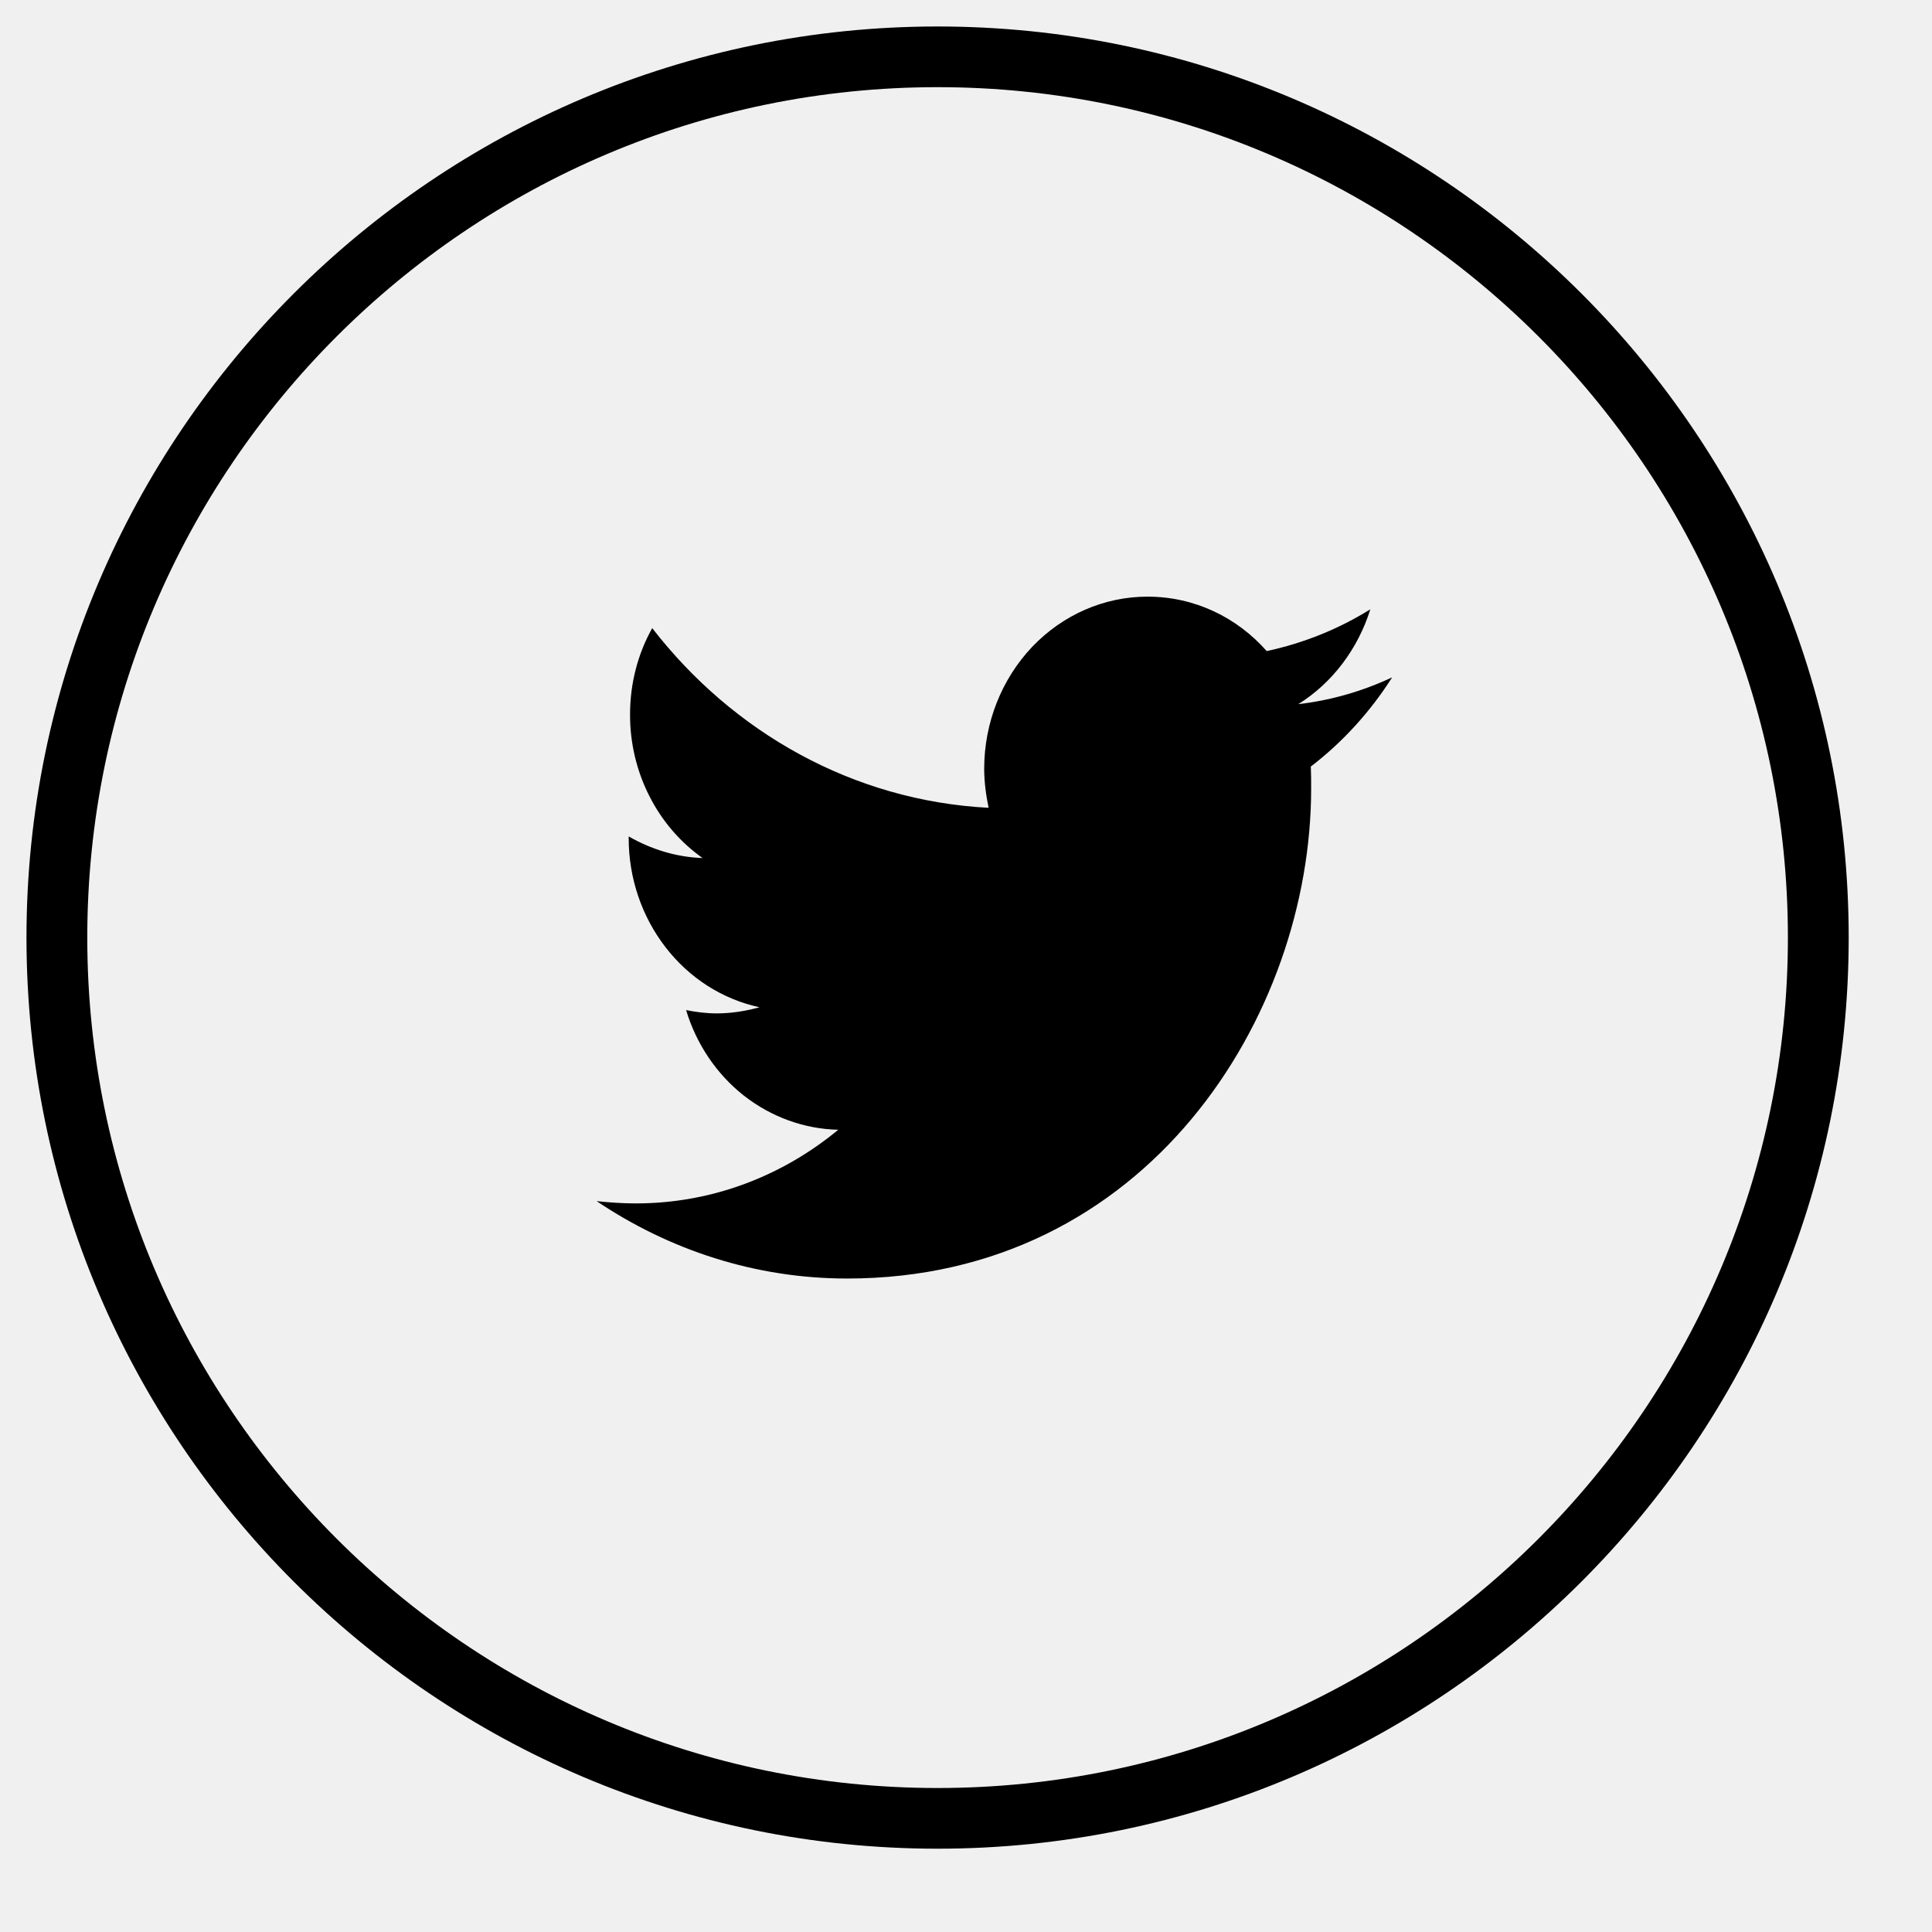
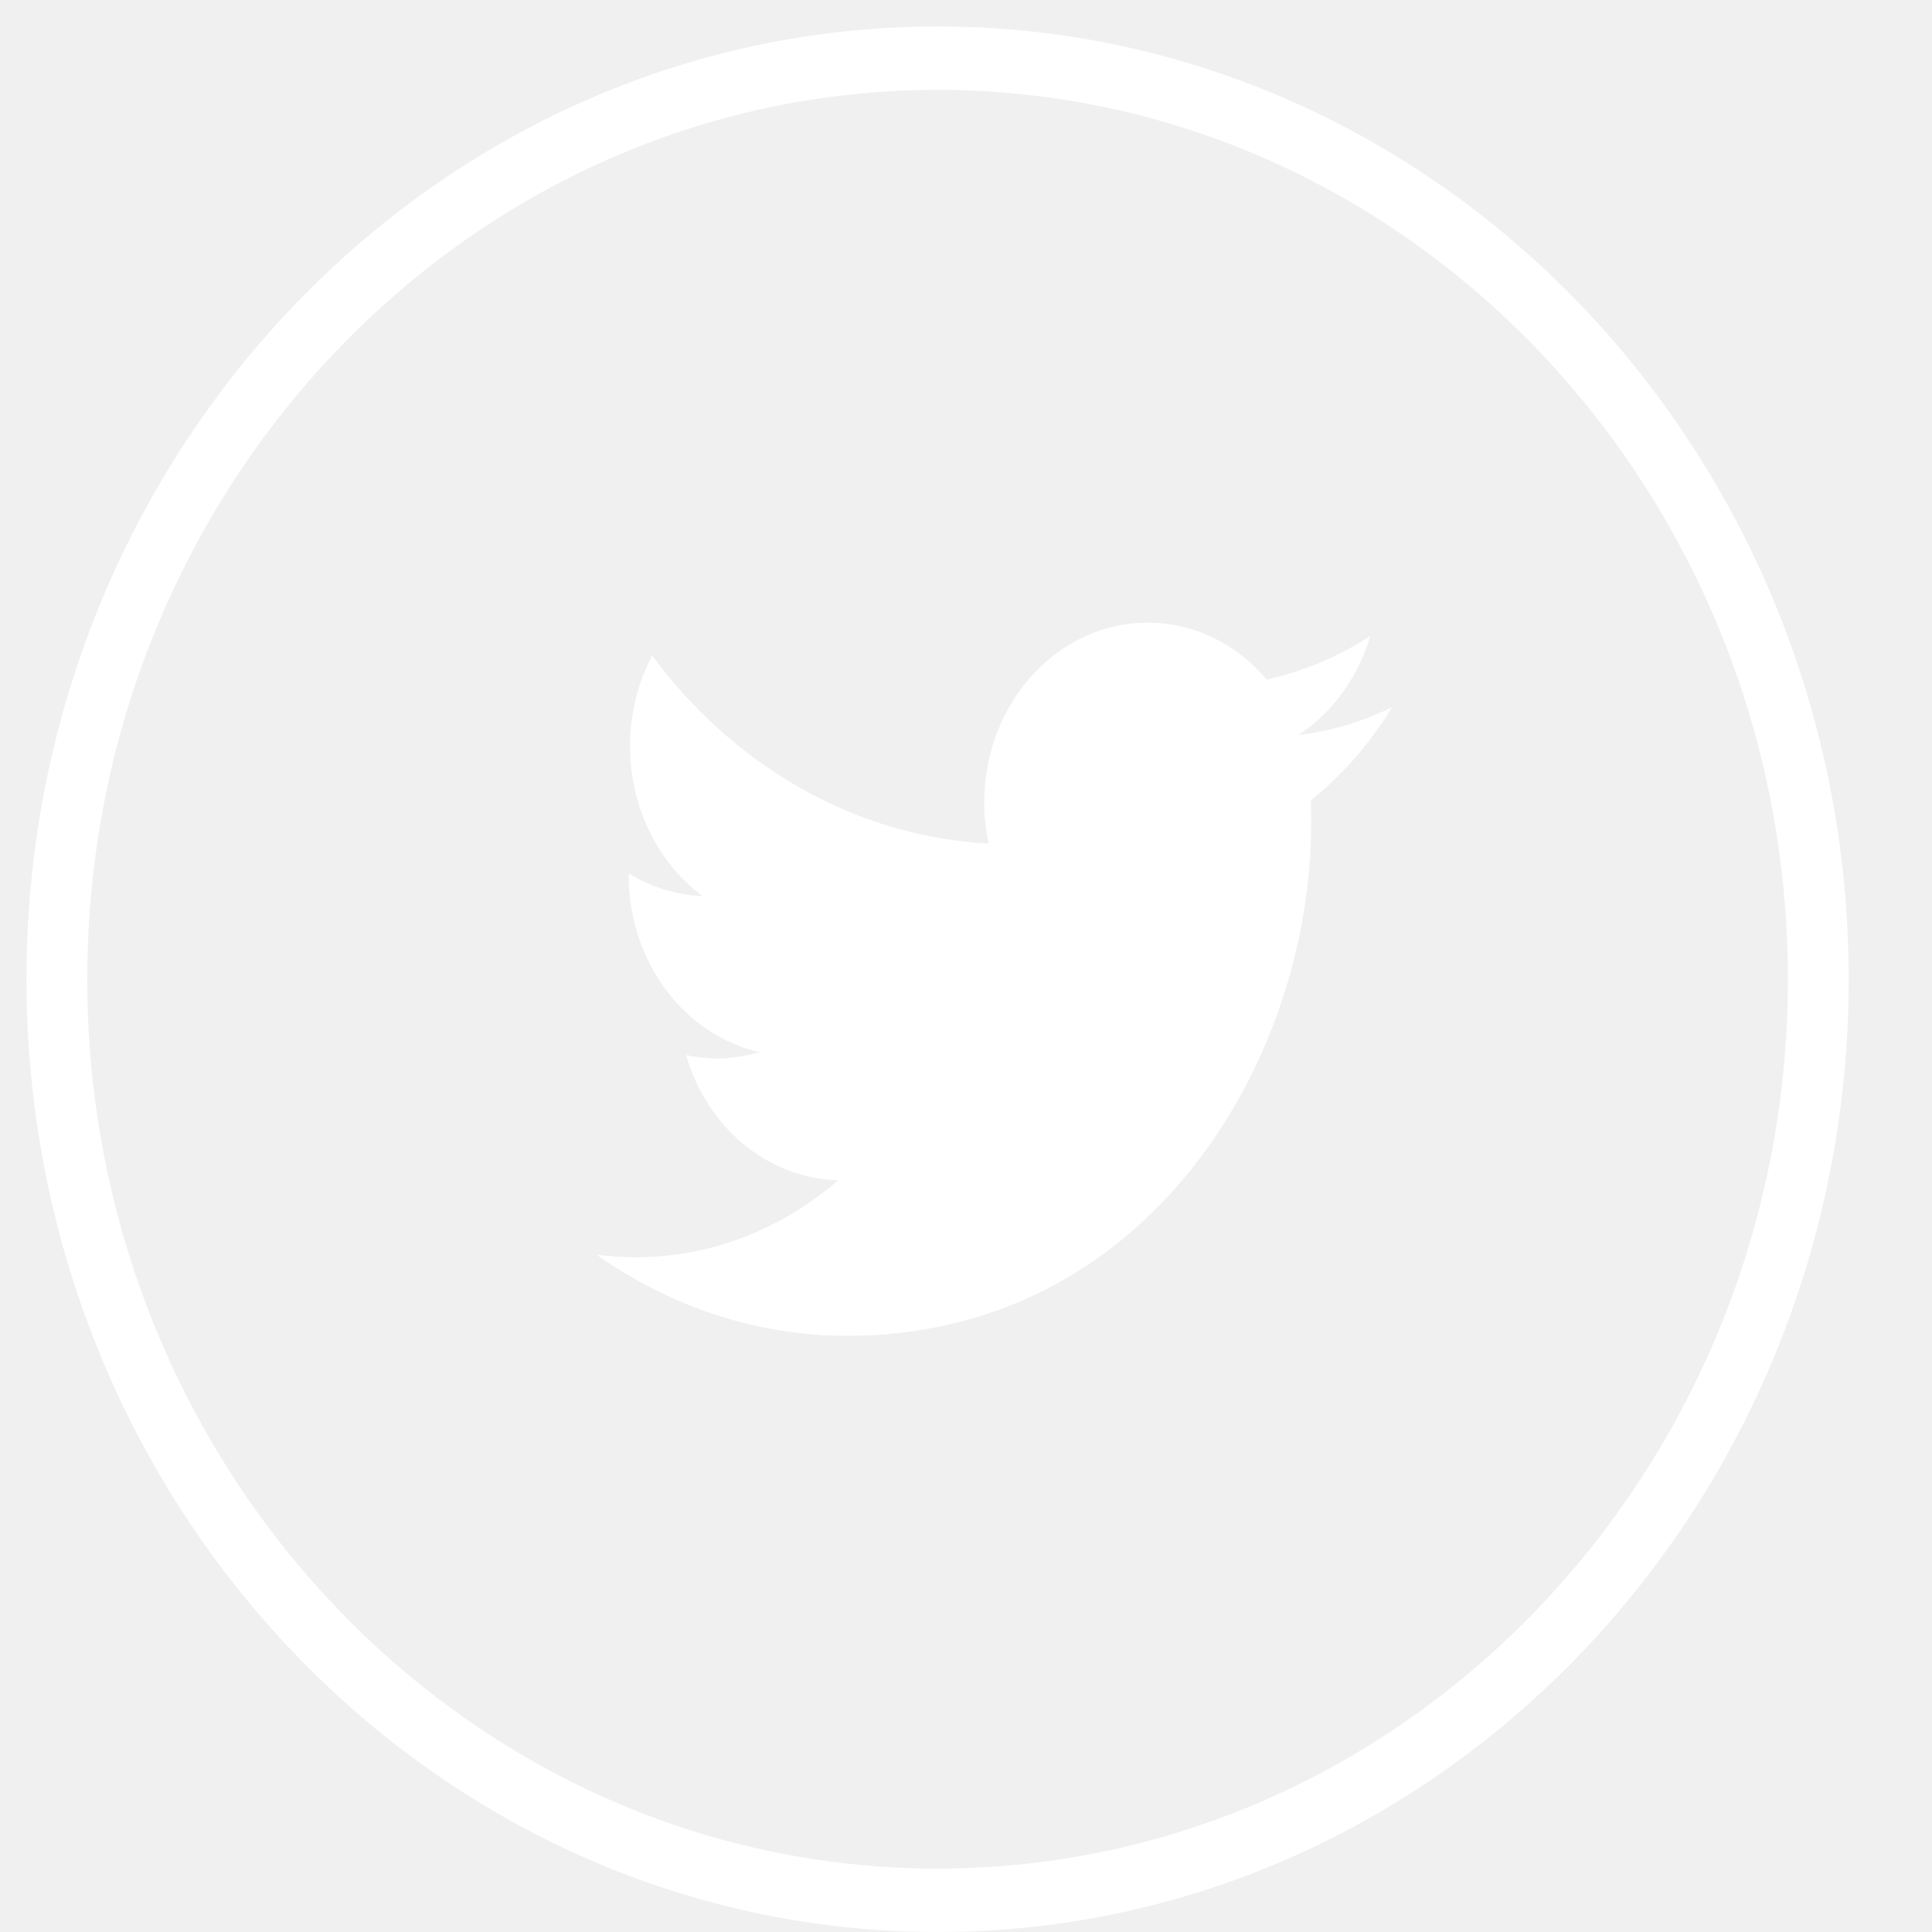
<svg xmlns="http://www.w3.org/2000/svg" width="17" height="17" viewBox="0 0 17 17" fill="none">
-   <path d="M12.25 5.96C12.058 6.262 11.815 6.53 11.534 6.745C11.537 6.807 11.537 6.873 11.537 6.939C11.537 8.942 10.093 11.25 7.454 11.25C6.644 11.25 5.888 10.998 5.25 10.569C5.364 10.581 5.477 10.589 5.595 10.589C6.268 10.589 6.886 10.346 7.376 9.941C7.076 9.934 6.787 9.829 6.546 9.641C6.306 9.452 6.128 9.189 6.037 8.888C6.123 8.905 6.213 8.917 6.307 8.917C6.436 8.917 6.565 8.896 6.683 8.863C6.358 8.793 6.066 8.607 5.857 8.336C5.647 8.065 5.532 7.726 5.532 7.377V7.36C5.728 7.472 5.947 7.542 6.182 7.55C5.985 7.411 5.824 7.223 5.713 7.003C5.601 6.782 5.543 6.536 5.544 6.286C5.544 6.01 5.614 5.75 5.739 5.527C6.448 6.443 7.505 7.046 8.699 7.108C8.676 6.997 8.66 6.881 8.66 6.761C8.661 6.36 8.813 5.976 9.082 5.692C9.352 5.409 9.716 5.25 10.097 5.25C10.512 5.25 10.884 5.432 11.146 5.729C11.471 5.659 11.78 5.535 12.058 5.361C11.948 5.712 11.722 6.01 11.424 6.196C11.709 6.163 11.988 6.083 12.25 5.96V5.96Z" fill="black" />
-   <path d="M8.25 0.233C3.83 0.233 0.233 3.829 0.233 8.25C0.233 12.671 3.83 16.267 8.25 16.267C12.671 16.267 16.267 12.671 16.267 8.25C16.267 3.829 12.671 0.233 8.25 0.233ZM8.25 15.733C4.124 15.733 0.768 12.376 0.768 8.25C0.768 4.124 4.124 0.767 8.25 0.767C12.376 0.767 15.732 4.124 15.732 8.25C15.732 12.376 12.376 15.733 8.25 15.733Z" fill="black" />
+   <path d="M12.25 6.222C12.058 6.537 11.815 6.818 11.534 7.043C11.537 7.107 11.537 7.176 11.537 7.245C11.537 9.34 10.093 11.754 7.454 11.754C6.644 11.754 5.888 11.49 5.25 11.041C5.364 11.054 5.477 11.063 5.595 11.063C6.268 11.063 6.886 10.808 7.376 10.385C7.076 10.378 6.787 10.268 6.546 10.071C6.306 9.873 6.128 9.598 6.037 9.284C6.123 9.301 6.213 9.314 6.307 9.314C6.436 9.314 6.565 9.292 6.683 9.258C6.358 9.184 6.066 8.989 5.857 8.706C5.647 8.423 5.532 8.069 5.532 7.703V7.686C5.728 7.803 5.947 7.876 6.182 7.885C5.985 7.739 5.824 7.542 5.713 7.312C5.601 7.081 5.543 6.824 5.544 6.563C5.544 6.274 5.614 6.002 5.739 5.769C6.448 6.727 7.505 7.358 8.699 7.423C8.676 7.306 8.66 7.185 8.66 7.06C8.661 6.64 8.813 6.238 9.082 5.942C9.352 5.646 9.716 5.479 10.097 5.479C10.512 5.479 10.884 5.669 11.146 5.98C11.471 5.907 11.78 5.777 12.058 5.596C11.948 5.963 11.722 6.274 11.424 6.468C11.709 6.434 11.988 6.351 12.25 6.222V6.222Z" fill="white" />
+   <path d="M8.25 0.233C3.83 0.233 0.233 3.993 0.233 8.617C0.233 13.24 3.83 17 8.25 17C12.671 17 16.267 13.24 16.267 8.617C16.267 3.993 12.671 0.233 8.25 0.233ZM8.25 16.442C4.124 16.442 0.768 12.931 0.768 8.617C0.768 4.302 4.124 0.791 8.25 0.791C12.376 0.791 15.732 4.302 15.732 8.617C15.732 12.931 12.376 16.442 8.25 16.442Z" fill="white" />
</svg>
